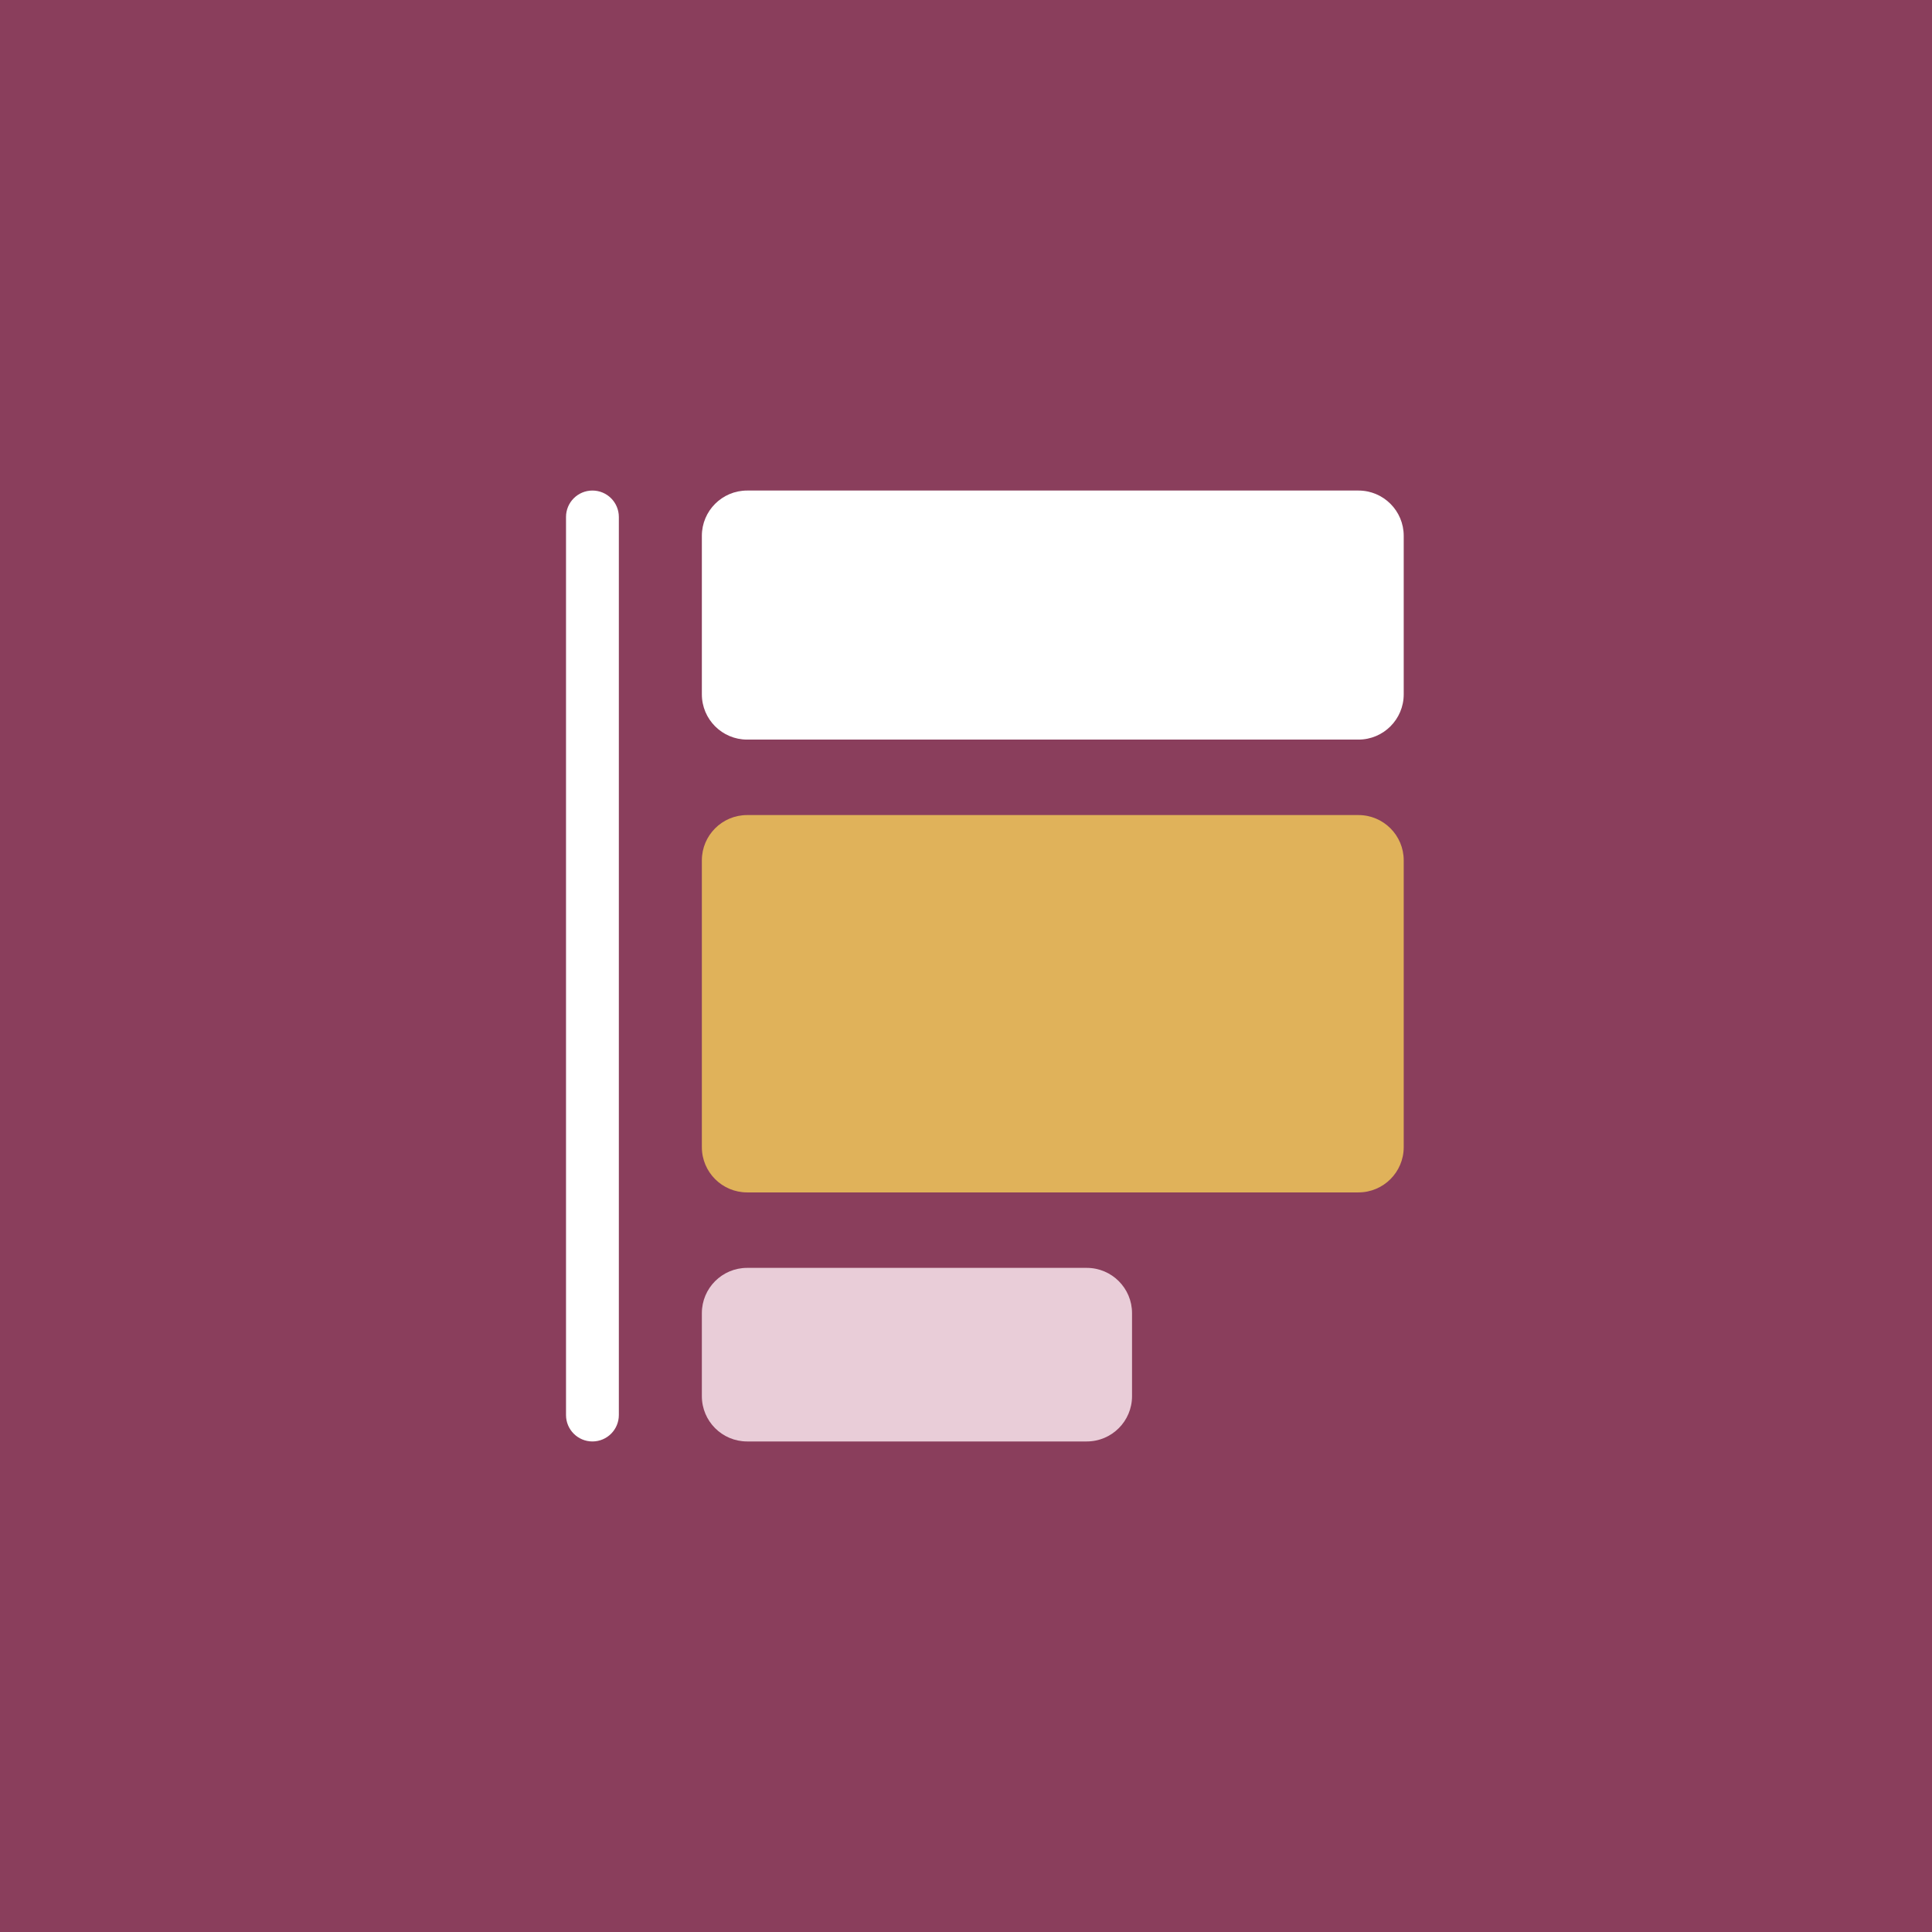
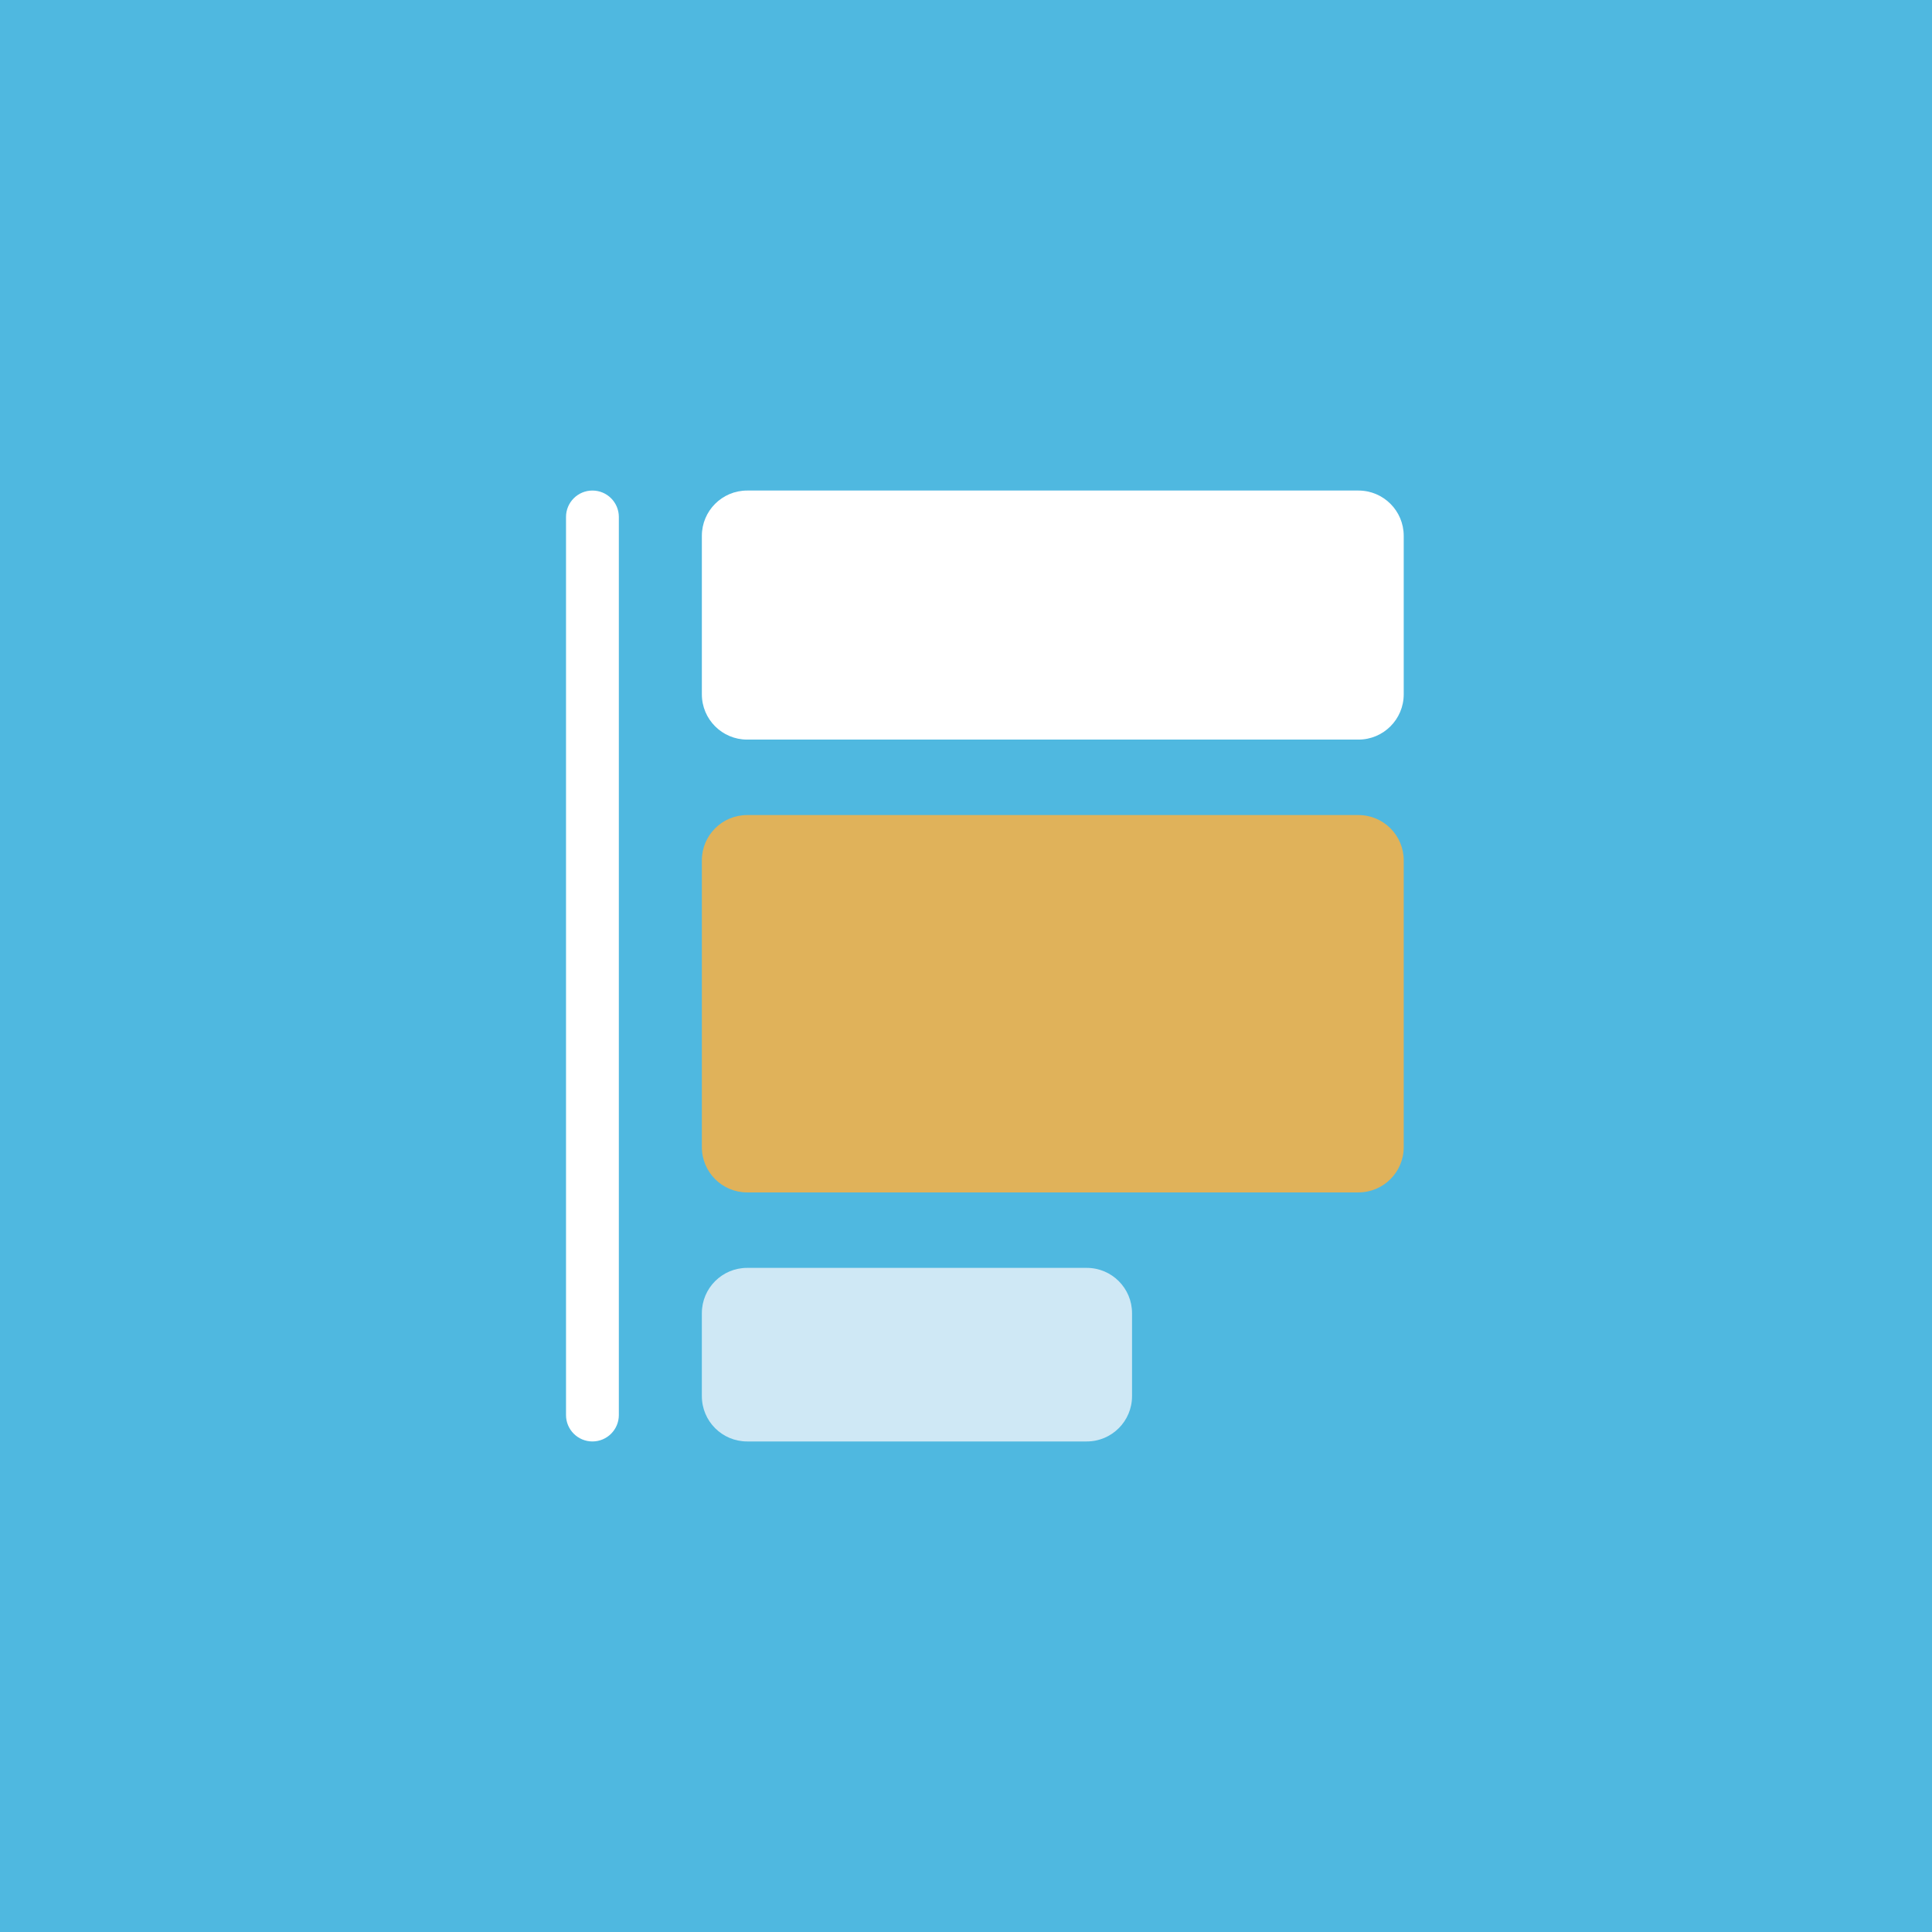
- <svg xmlns="http://www.w3.org/2000/svg" viewBox="0 0 512 512" role="img" aria-label="しおり">
-   <rect width="512" height="512" fill="#8A3E5C" />
+ <svg xmlns="http://www.w3.org/2000/svg" viewBox="0 0 512 512" role="img" aria-label="シオリ">
+   <rect width="512" height="512" fill="#4FB8E0" />
  <rect x="150" y="130" width="14" height="252" rx="7" fill="#FFFFFF" />
  <rect x="186" y="130" width="186" height="66" rx="12" fill="#FFFFFF" />
  <rect x="186" y="216" width="186" height="100" rx="12" fill="#E0B25A" />
-   <rect x="186" y="336" width="114" height="46" rx="12" fill="#E9CDD8" />
+   <rect x="186" y="336" width="114" height="46" rx="12" fill="#CFE8F5" />
</svg>
